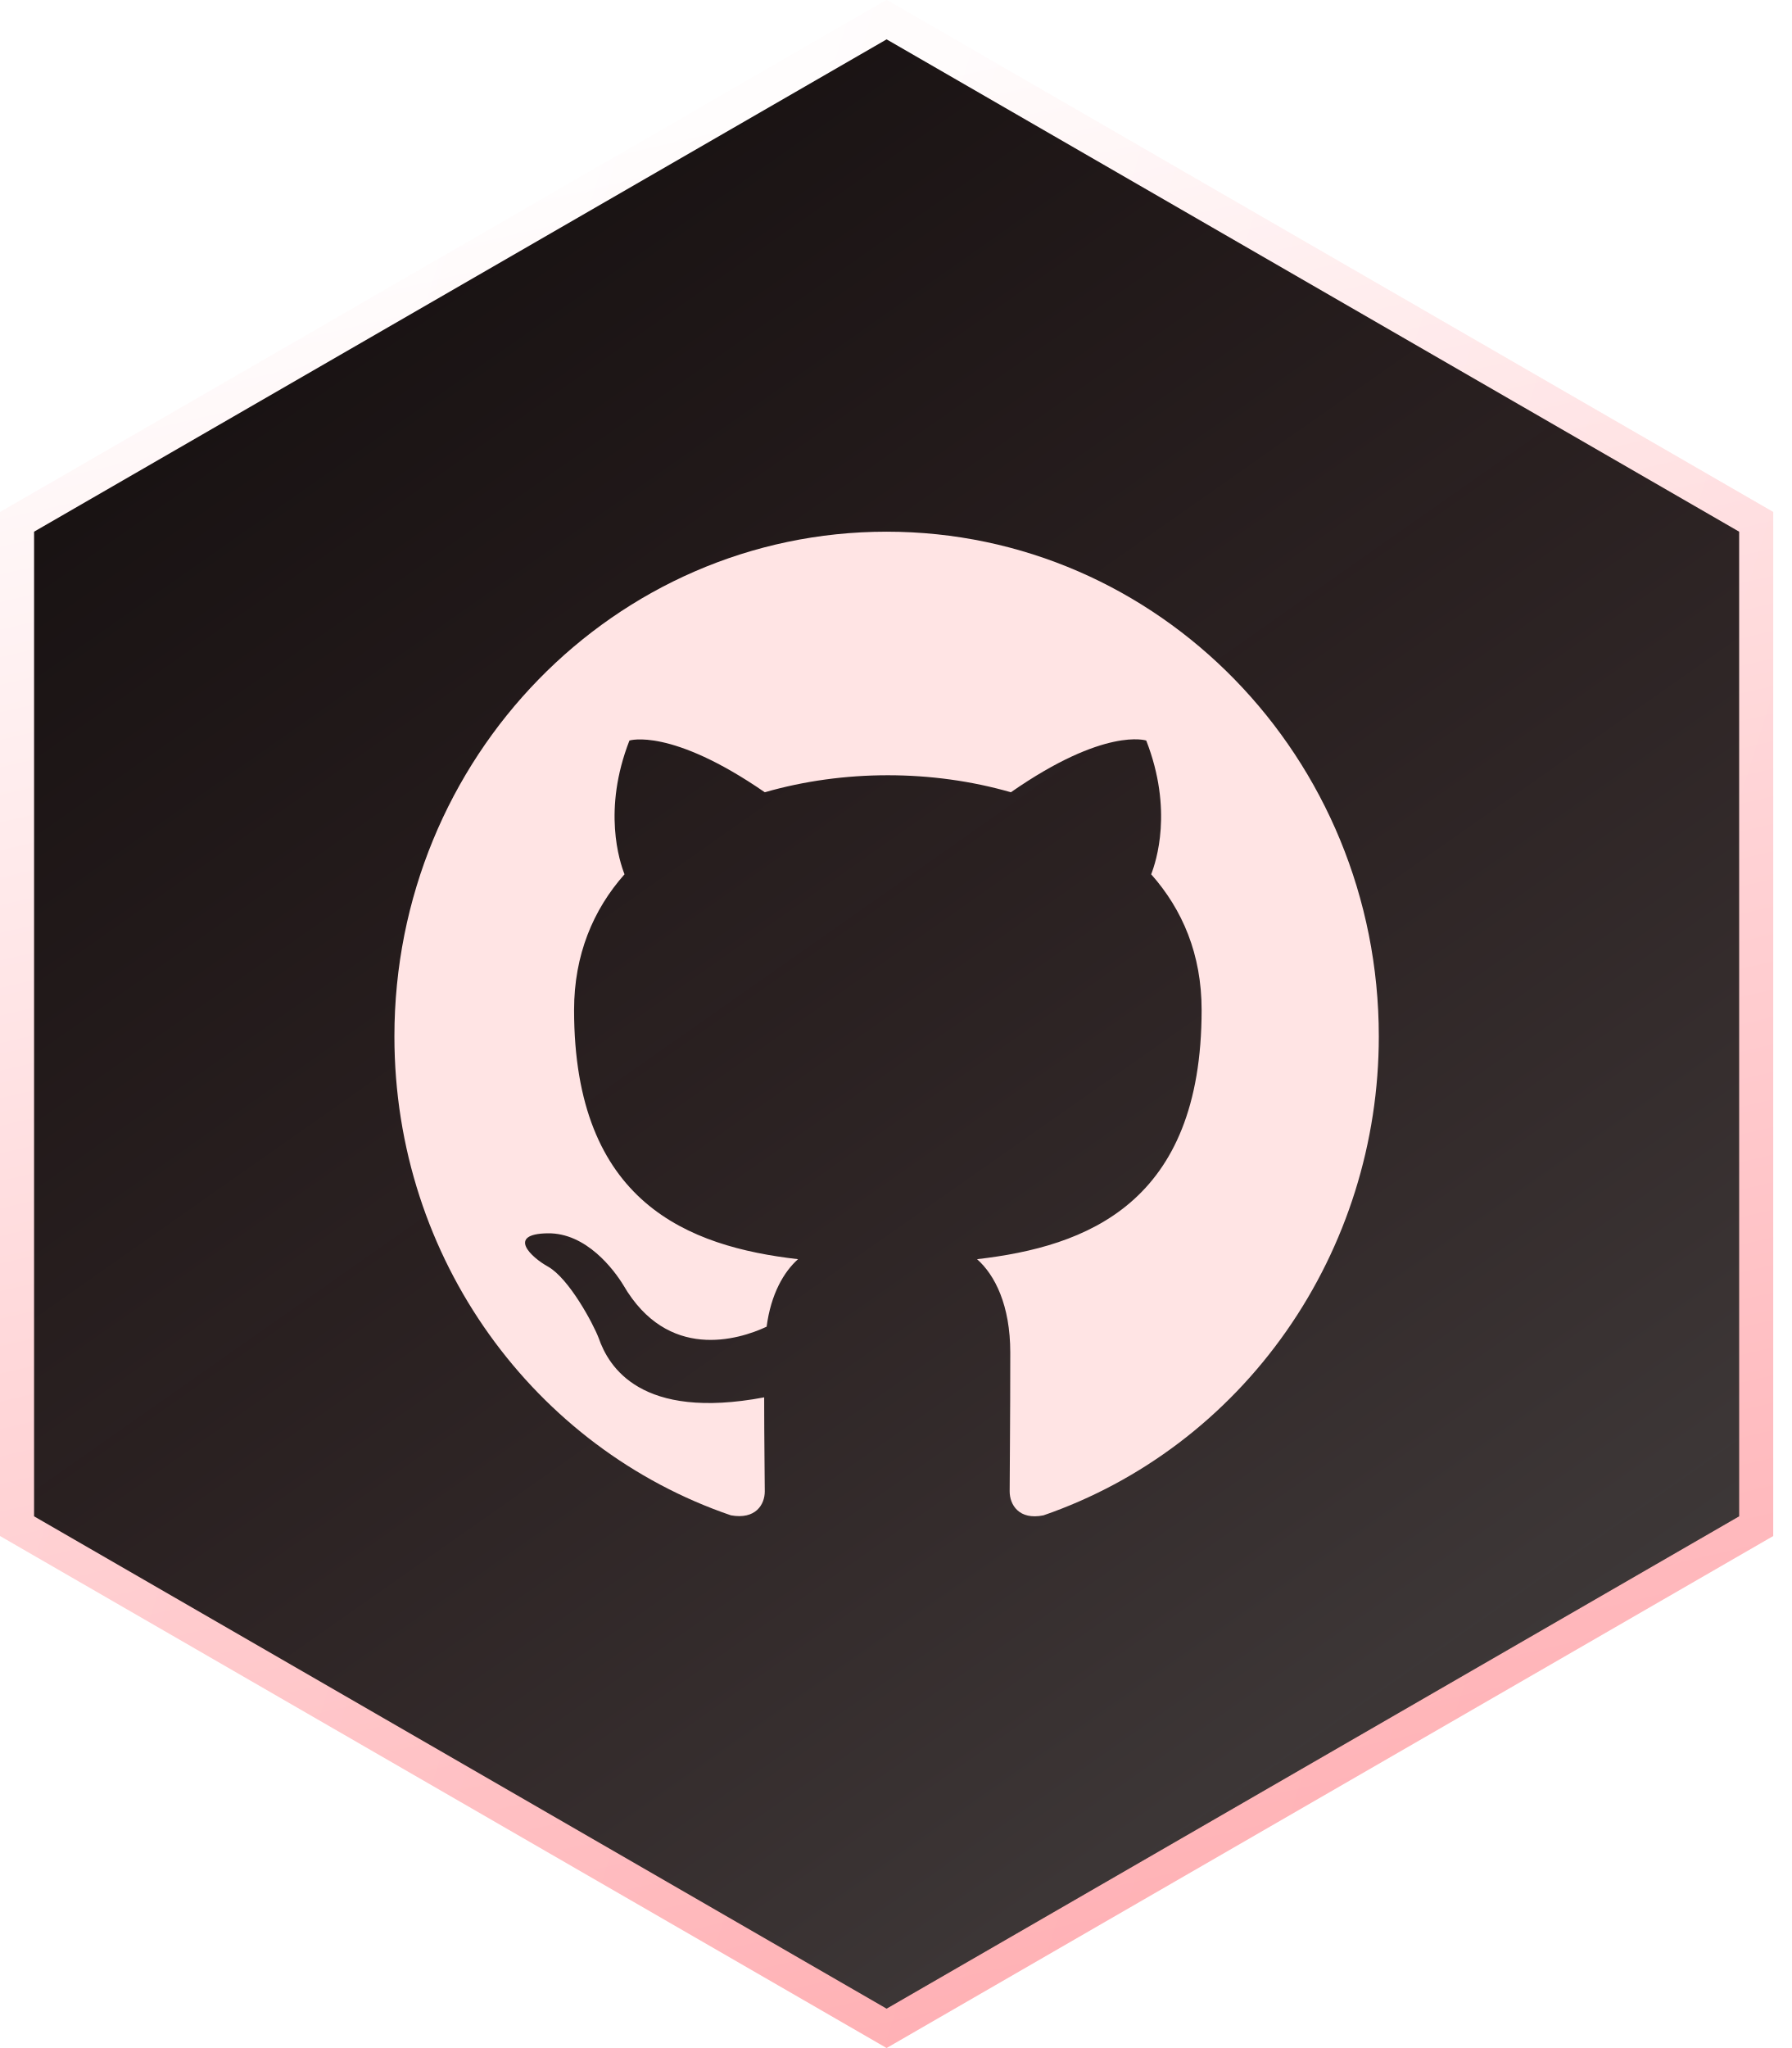
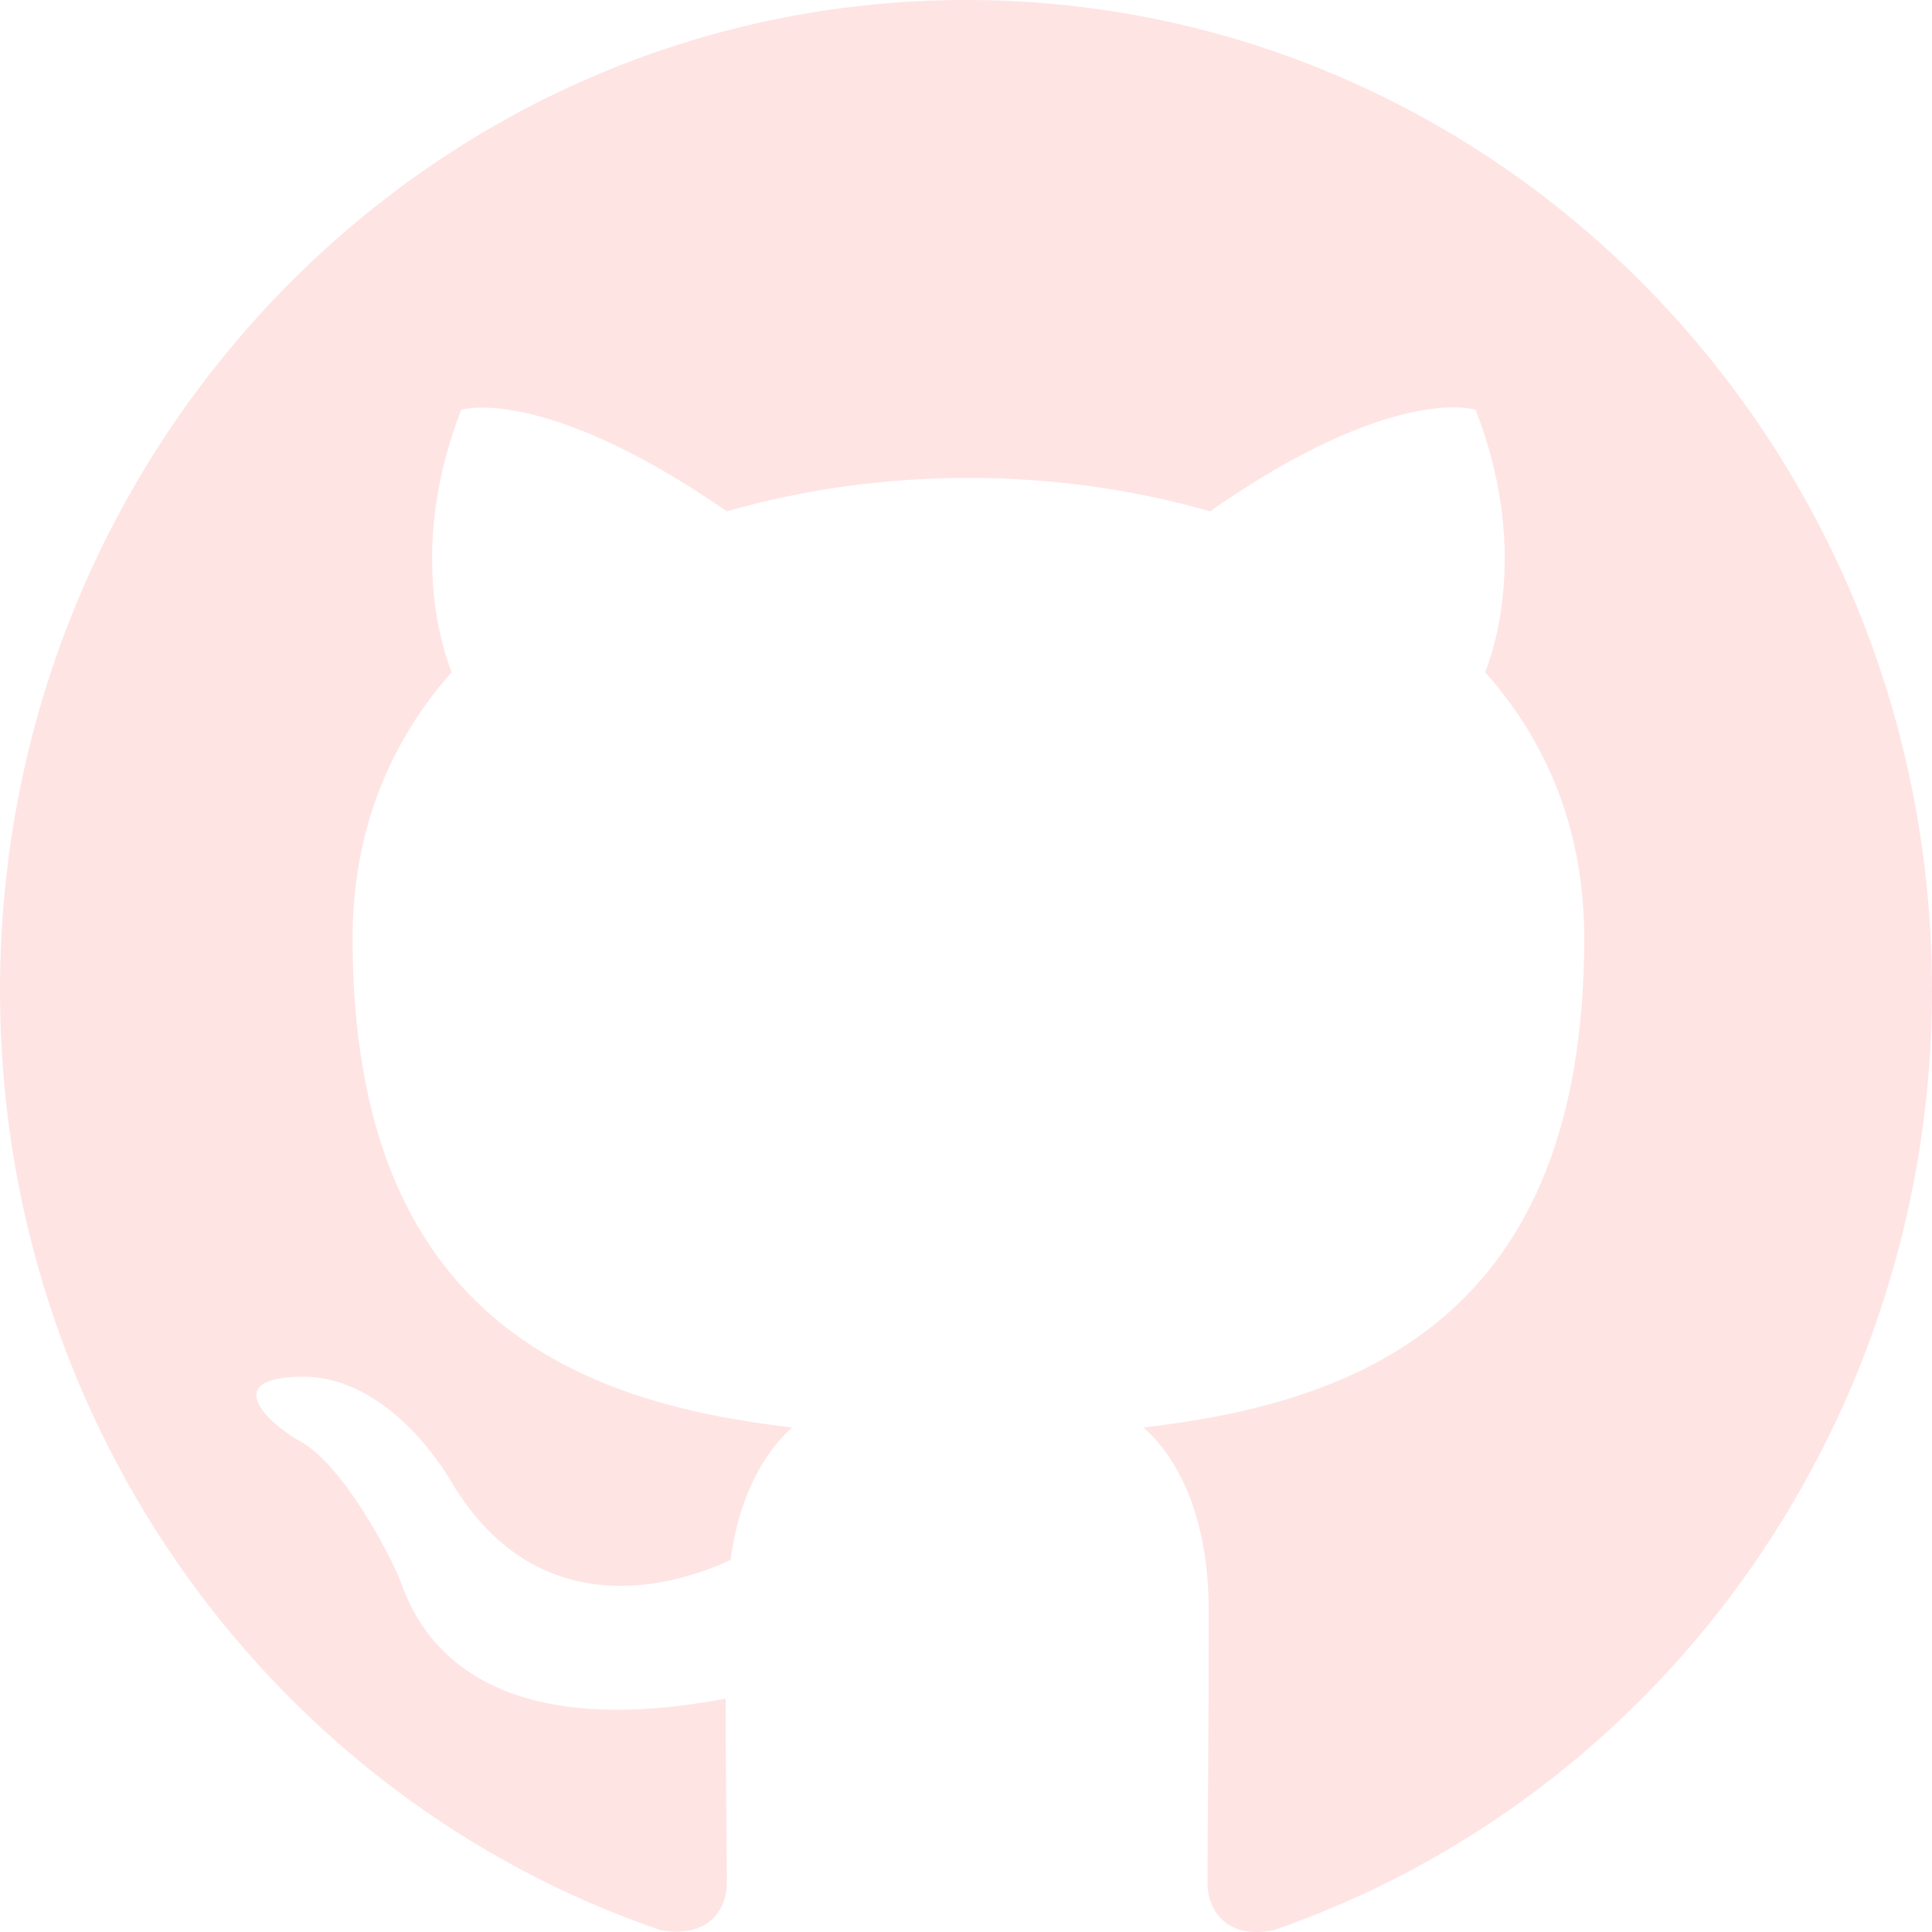
- <svg xmlns="http://www.w3.org/2000/svg" width="70" height="80" viewBox="0 0 70 80" fill="none">
-   <path d="M34.641 0L69.282 20V60L34.641 80L0 60V20L34.641 0Z" fill="url(#paint0_linear_1_260)" fill-opacity="0.2" />
-   <path d="M34.641 0L69.282 20V60L34.641 80L0 60V20L34.641 0Z" fill="url(#paint1_linear_1_260)" fill-opacity="0.6" />
-   <path d="M34.641 1.538L67.95 20.769V59.231L34.641 78.462L1.332 59.231V20.769L34.641 1.538Z" fill="#0D0D0D" />
-   <path d="M34.641 1.538L67.95 20.769V59.231L34.641 78.462L1.332 59.231V20.769L34.641 1.538Z" fill="url(#paint2_linear_1_260)" fill-opacity="0.5" />
-   <path d="M34.641 20.769C24.016 20.769 15.41 29.593 15.41 40.486C15.41 49.211 20.915 56.581 28.559 59.193C29.521 59.366 29.881 58.774 29.881 58.257C29.881 57.788 29.857 56.236 29.857 54.584C25.026 55.496 23.776 53.377 23.391 52.267C23.175 51.701 22.237 49.951 21.42 49.482C20.747 49.113 19.785 48.201 21.396 48.176C22.91 48.151 23.992 49.606 24.353 50.197C26.083 53.179 28.848 52.341 29.953 51.824C30.122 50.542 30.627 49.68 31.18 49.187C26.901 48.694 22.43 46.993 22.43 39.451C22.43 37.307 23.175 35.532 24.401 34.152C24.208 33.659 23.535 31.638 24.593 28.927C24.593 28.927 26.203 28.41 29.881 30.948C31.42 30.505 33.054 30.283 34.689 30.283C36.324 30.283 37.958 30.505 39.497 30.948C43.175 28.385 44.785 28.927 44.785 28.927C45.843 31.638 45.17 33.659 44.978 34.152C46.203 35.532 46.949 37.282 46.949 39.451C46.949 47.018 42.453 48.694 38.175 49.187C38.872 49.803 39.473 50.986 39.473 52.834C39.473 55.471 39.449 57.591 39.449 58.257C39.449 58.774 39.809 59.39 40.771 59.193C44.589 57.873 47.907 55.357 50.257 52.001C52.608 48.645 53.872 44.618 53.872 40.486C53.872 29.593 45.266 20.769 34.641 20.769Z" fill="#FFE4E4" />
-   <defs>
-     <linearGradient id="paint0_linear_1_260" x1="9.093" y1="23.5" x2="66.15" y2="41.258" gradientUnits="userSpaceOnUse">
-       <stop stop-color="white" />
-       <stop offset="1" stop-color="#FF878D" />
-     </linearGradient>
-     <linearGradient id="paint1_linear_1_260" x1="24.249" y1="5.5" x2="41.347" y2="79.045" gradientUnits="userSpaceOnUse">
-       <stop stop-color="white" />
-       <stop offset="1" stop-color="#FF878D" />
-     </linearGradient>
-     <linearGradient id="paint2_linear_1_260" x1="52.395" y1="70.5" x2="12.138" y2="13.159" gradientUnits="userSpaceOnUse">
-       <stop stop-color="#FFE4E4" stop-opacity="0.4" />
-       <stop offset="1" stop-color="#FF878D" stop-opacity="0.1" />
-     </linearGradient>
-   </defs>
+ <svg xmlns="http://www.w3.org/2000/svg" width="30" height="30" viewBox="0 0 30 30" fill="none">
+   <path d="M15 0C6.713 0 0 6.882 0 15.379C0 22.185 4.294 27.933 10.256 29.971C11.006 30.105 11.287 29.644 11.287 29.24C11.287 28.875 11.269 27.664 11.269 26.376C7.5 27.087 6.525 25.434 6.225 24.569C6.056 24.126 5.325 22.762 4.688 22.396C4.162 22.108 3.413 21.397 4.669 21.377C5.85 21.358 6.694 22.492 6.975 22.954C8.325 25.28 10.481 24.626 11.344 24.223C11.475 23.223 11.869 22.55 12.3 22.166C8.963 21.781 5.475 20.455 5.475 14.572C5.475 12.899 6.056 11.515 7.013 10.439C6.862 10.054 6.338 8.478 7.162 6.363C7.162 6.363 8.419 5.96 11.287 7.94C12.488 7.594 13.762 7.421 15.037 7.421C16.312 7.421 17.587 7.594 18.788 7.94C21.656 5.94 22.913 6.363 22.913 6.363C23.738 8.478 23.212 10.054 23.062 10.439C24.019 11.515 24.6 12.88 24.6 14.572C24.6 20.474 21.094 21.781 17.756 22.166C18.3 22.646 18.769 23.569 18.769 25.011C18.769 27.068 18.75 28.721 18.75 29.24C18.75 29.644 19.031 30.124 19.781 29.971C22.759 28.941 25.348 26.979 27.181 24.361C29.014 21.743 30 18.602 30 15.379C30 6.882 23.288 0 15 0Z" fill="#FFE4E4" />
</svg>
